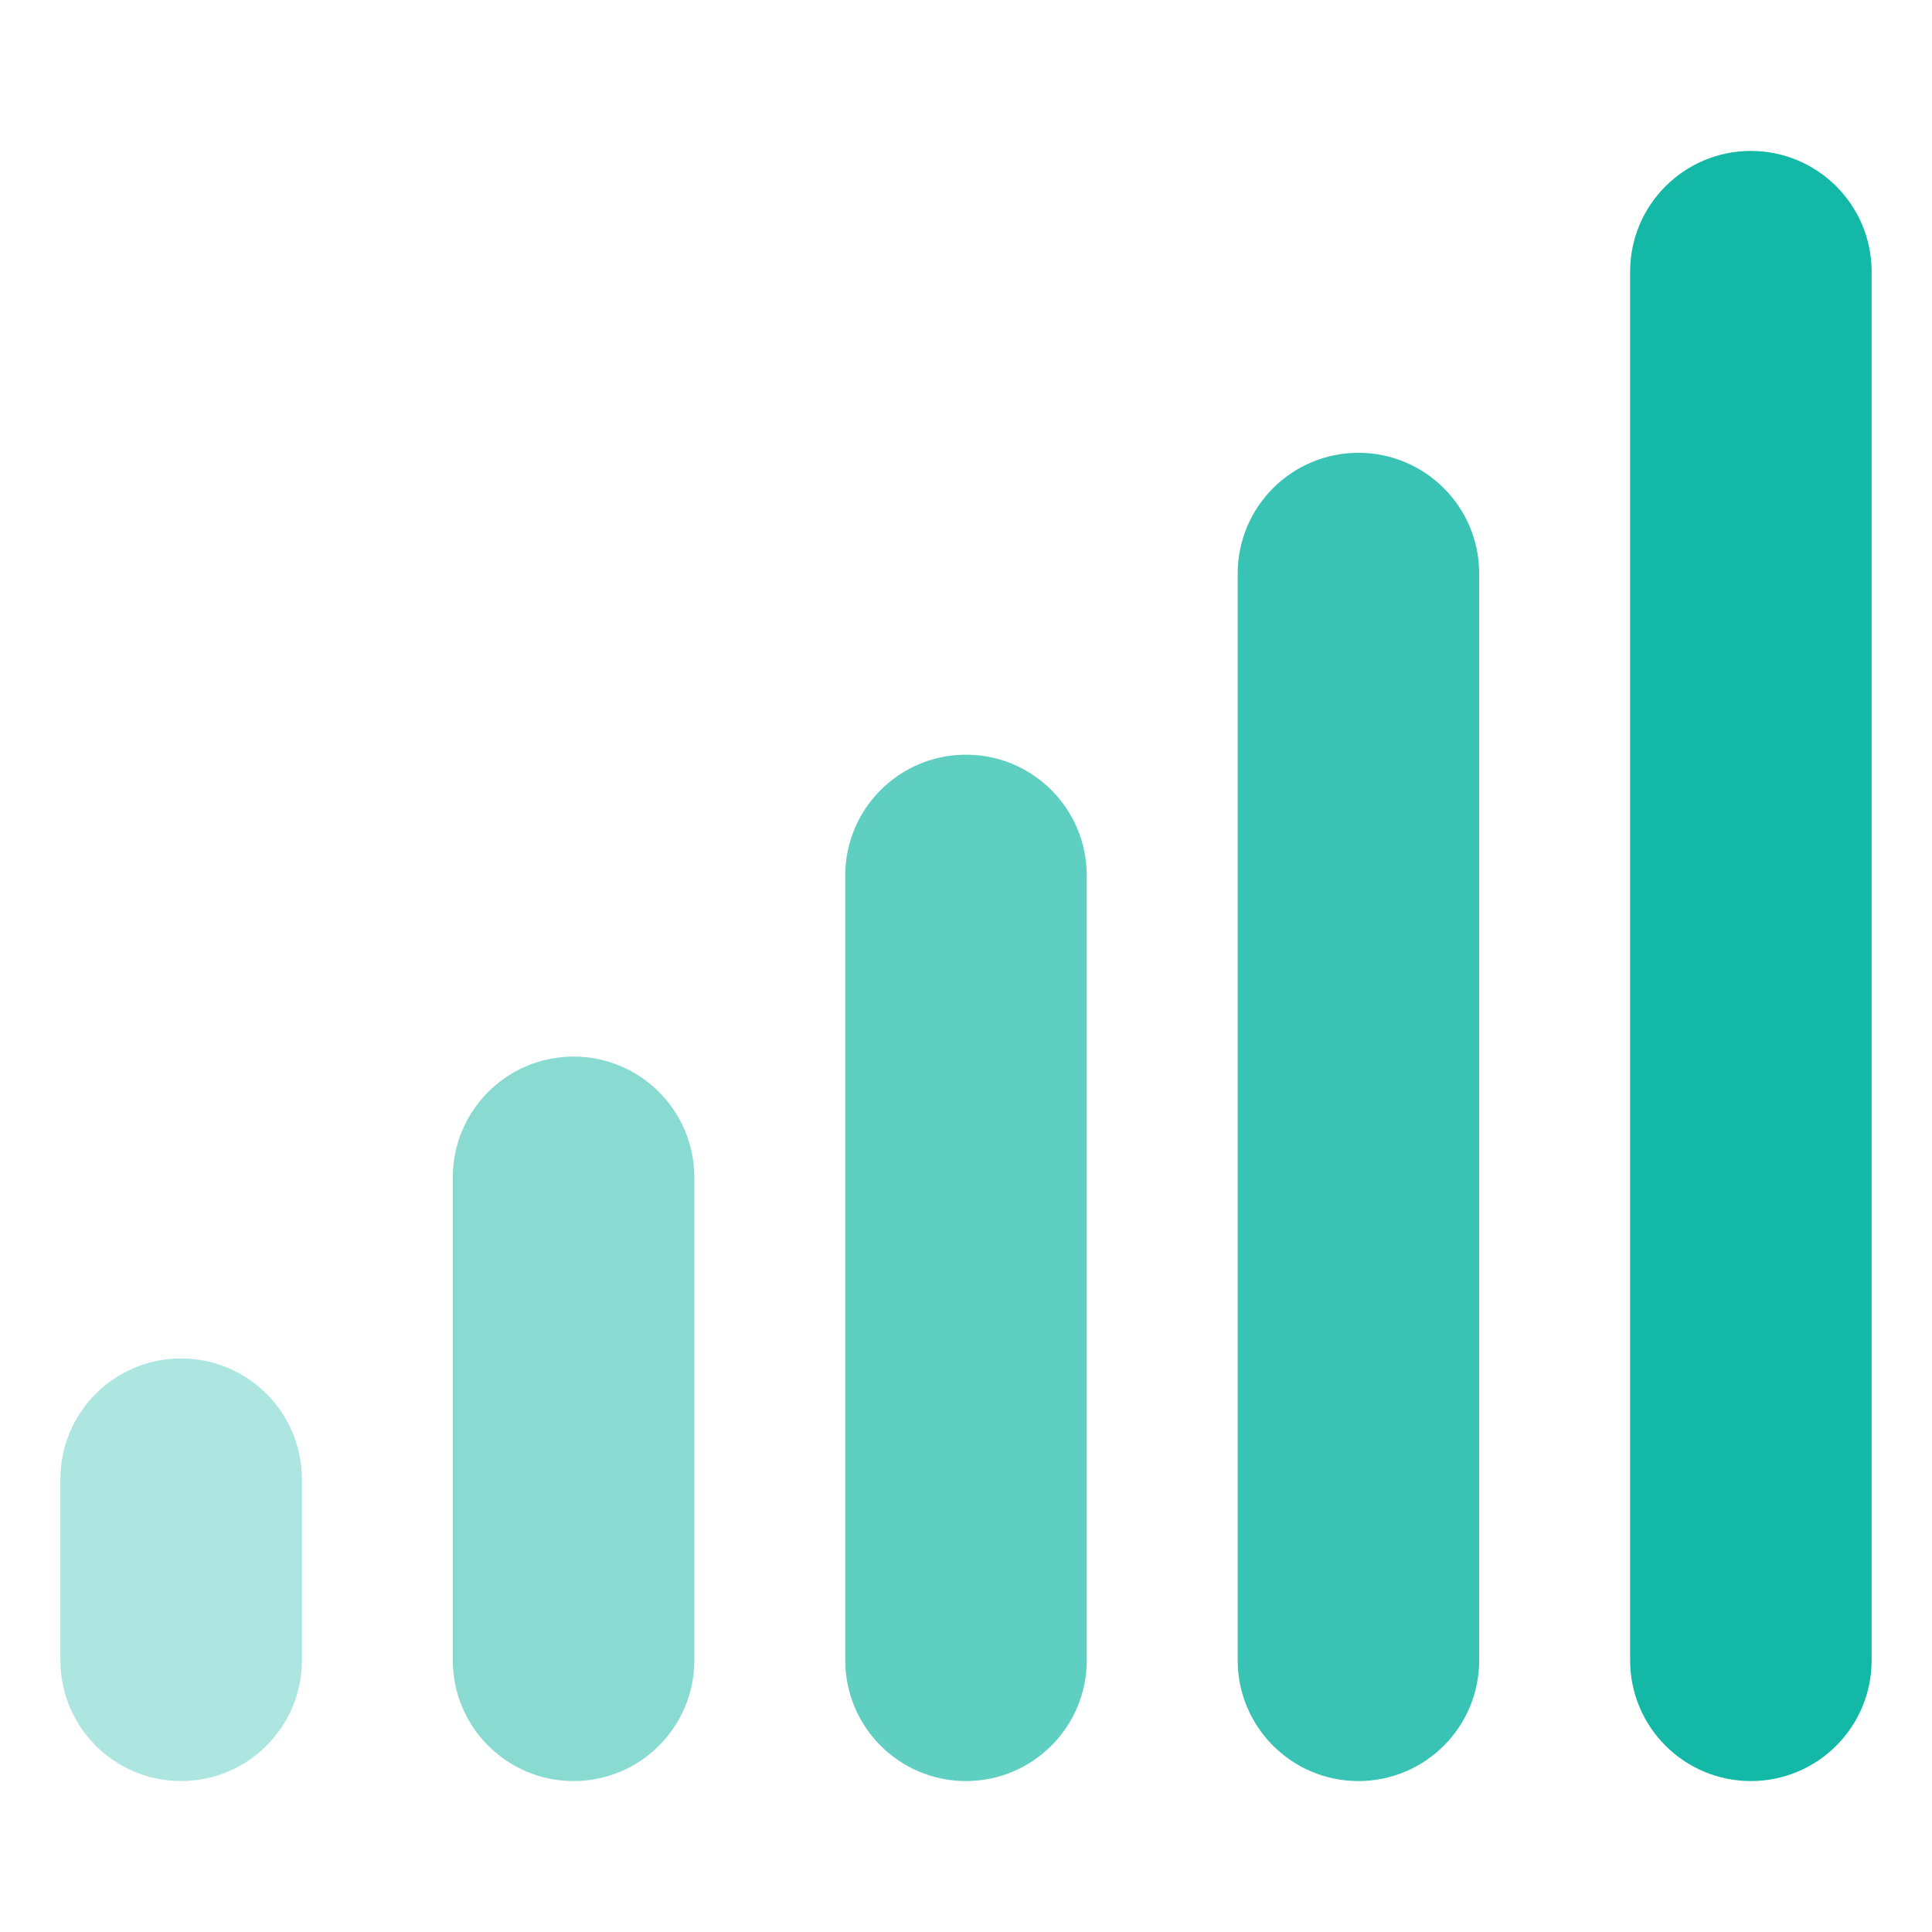
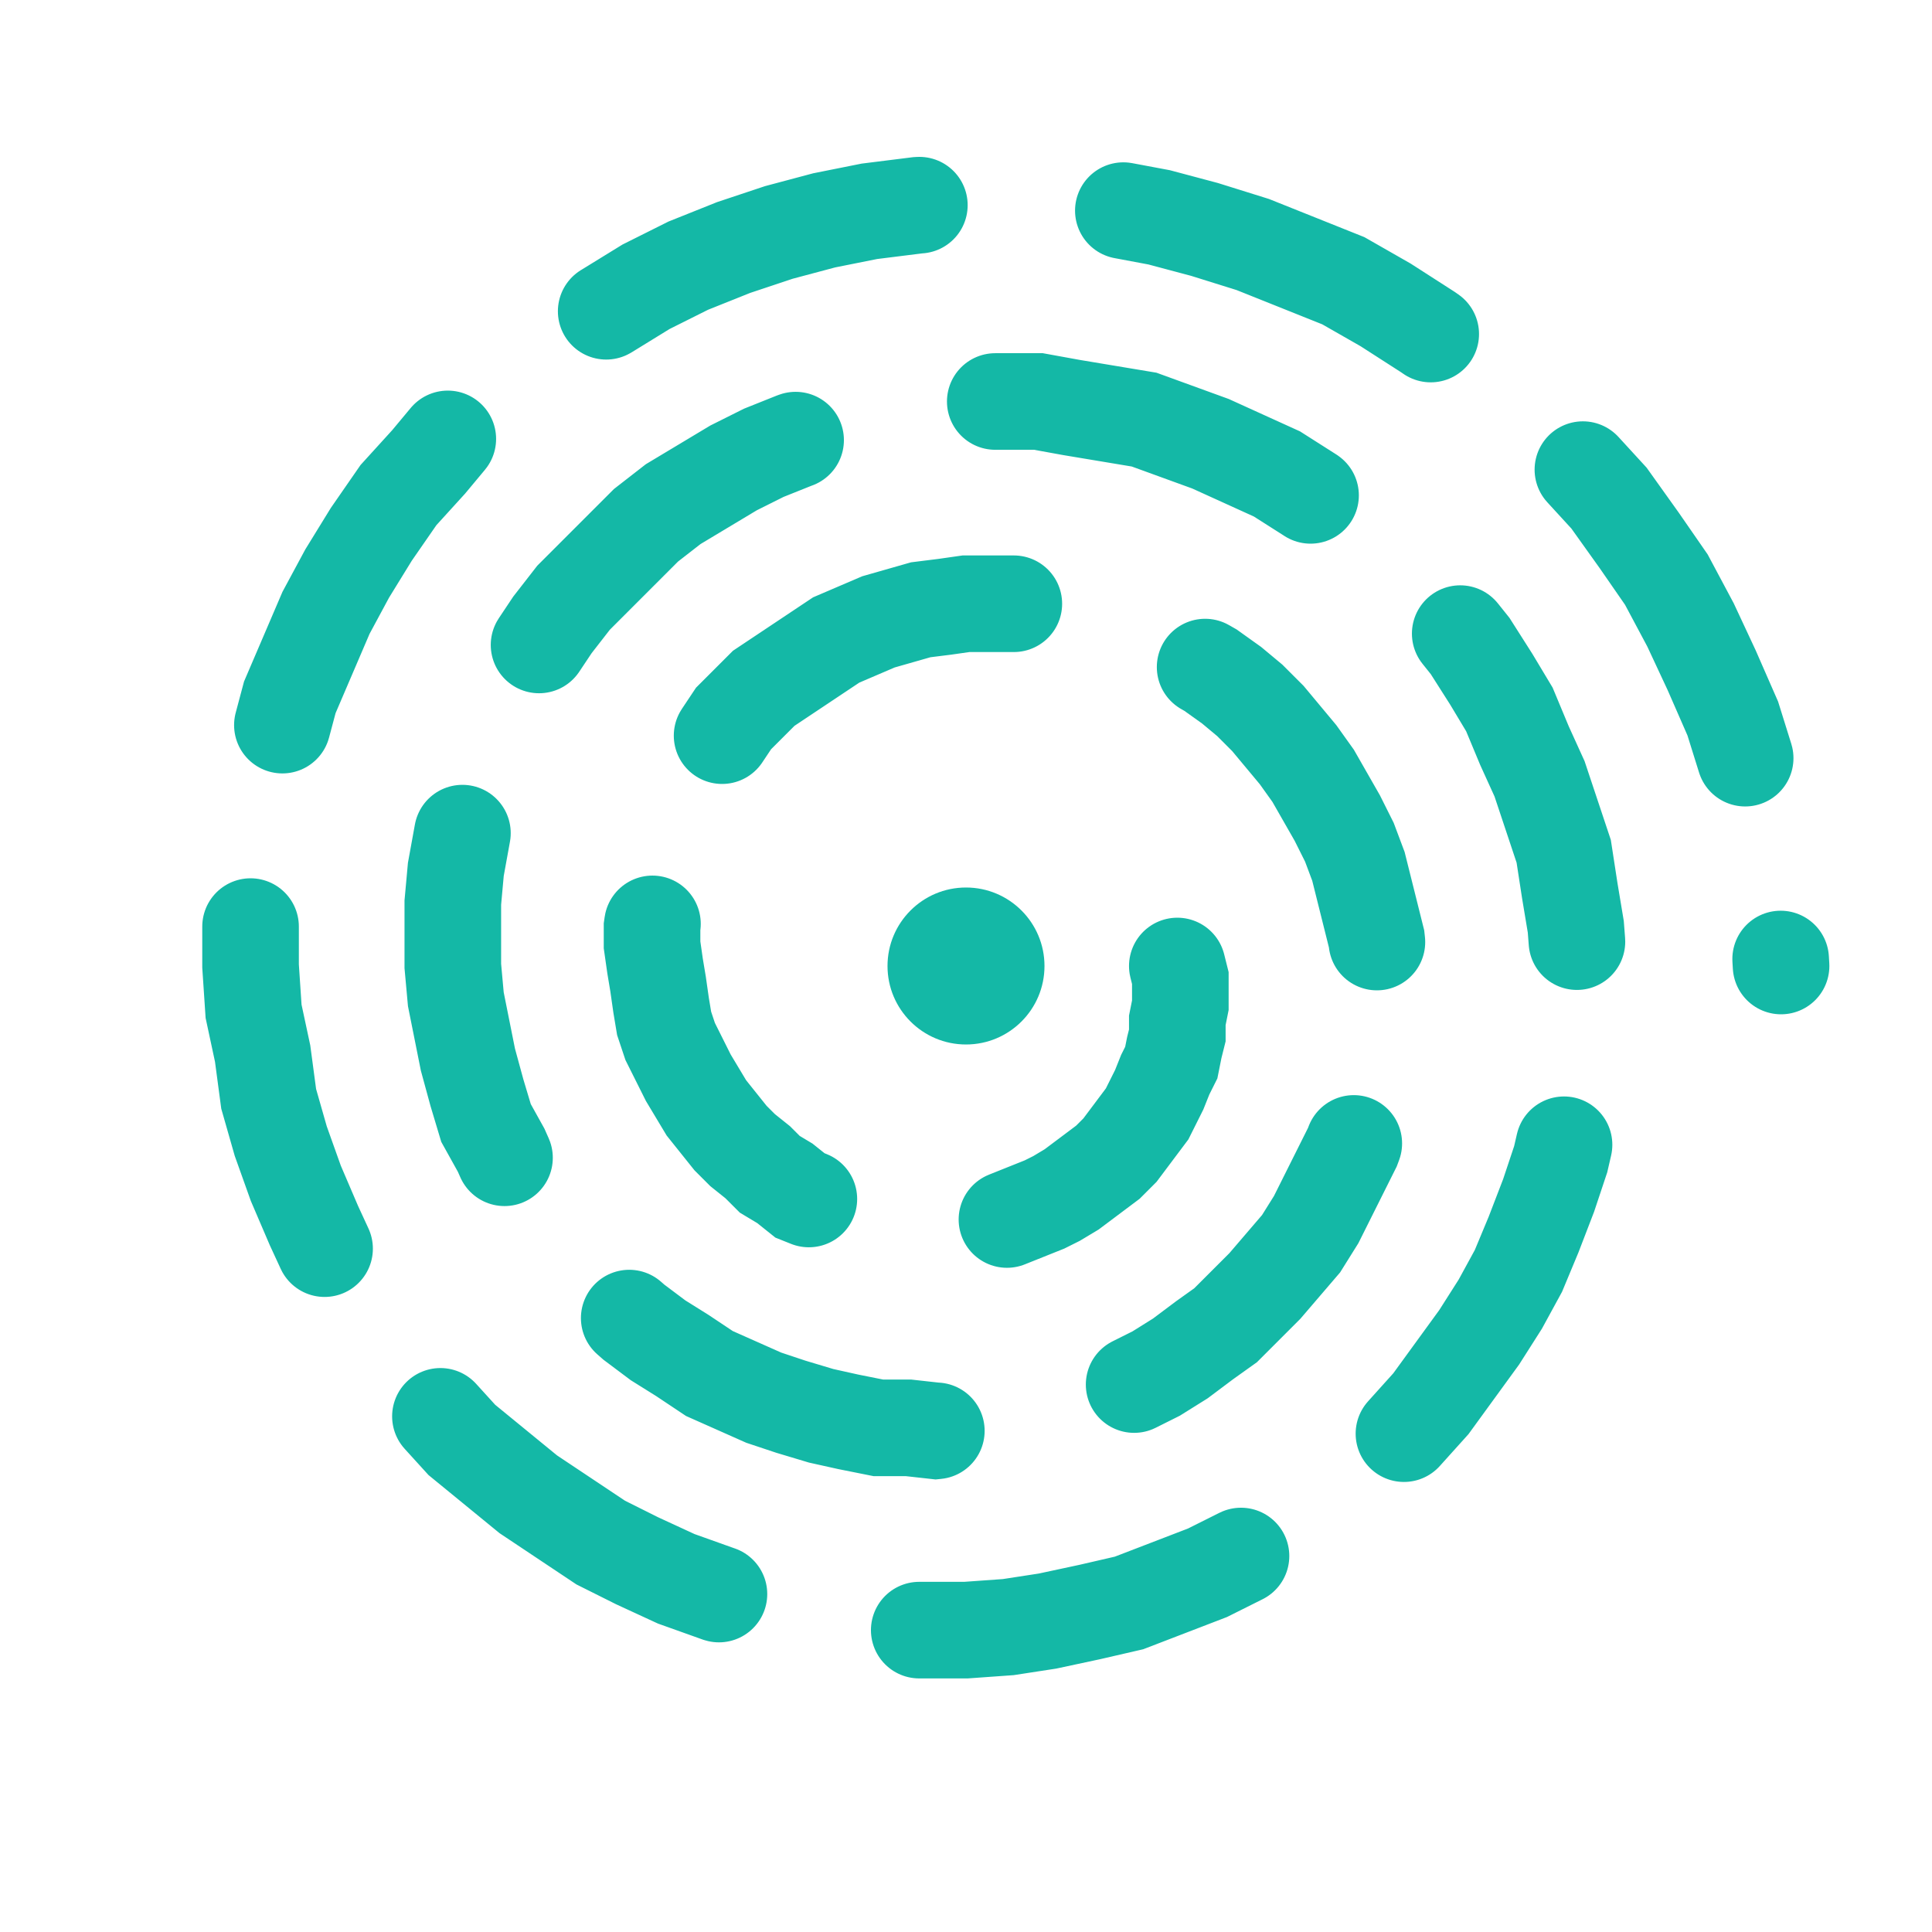
<svg xmlns="http://www.w3.org/2000/svg" viewBox="0 0 64 64" width="64" height="64" role="img" aria-label="spotify-weekly-archive">
-   <g fill="#14b8a6">
-     <rect x="2" y="45" width="8" height="14" rx="4" opacity="0.35" />
-     <rect x="15" y="35" width="8" height="24" rx="4" opacity="0.5" />
-     <rect x="28" y="25" width="8" height="34" rx="4" opacity="0.68" />
-     <rect x="41" y="15" width="8" height="44" rx="4" opacity="0.84" />
-     <rect x="54" y="5" width="8" height="54" rx="4" />
+   <g fill="none" stroke="#14b8a6" stroke-width="3.2" stroke-linecap="round">
+     <path d="M39.0,32.0 L39.1,32.4 L39.1,32.9 L39.1,33.3 L39.0,33.8 L39.0,34.3 L38.9,34.7 L38.8,35.2 L38.6,35.6 L38.4,36.1 L38.2,36.5 L38.0,36.9 L37.7,37.3 L37.4,37.7 L37.1,38.1 L36.7,38.5 L36.3,38.8 L35.9,39.1 L35.5,39.4 L35.0,39.7 L34.6,39.9 L34.1,40.1 L33.6,40.3 L33.1,40.5 L32.5,40.6 L32.0,40.7 L31.5,40.7 L30.9,40.7 L30.3,40.7 L29.8,40.7 L29.2,40.6 L28.7,40.4 L28.1,40.3 L27.6,40.1 L27.0,39.8 L26.5,39.6 L26.0,39.2 L25.5,38.9 L25.1,38.5 L24.6,38.1 L24.2,37.7 L23.8,37.2 L23.4,36.7 L23.1,36.2 L22.8,35.7 L22.5,35.1 L22.2,34.5 L22.0,33.9 L21.9,33.3 L21.8,32.6 L21.7,32.0 L21.6,31.3 L21.6,30.7 L21.7,30.0 L21.7,29.4 L21.9,28.7 L22.0,28.0 L22.2,27.4 L22.5,26.8 L22.8,26.1 L23.1,25.5 L23.5,24.9 L23.9,24.4 L24.3,23.8 L24.8,23.3 L25.3,22.8 L25.9,22.4 L26.5,22.0 L27.1,21.6 L27.7,21.2 L28.4,20.9 L29.1,20.6 L29.8,20.4 L30.5,20.2 L31.3,20.1 L32.0,20.0 L32.8,20.0 L33.5,20.0 L34.3,20.0 L35.1,20.1 L35.8,20.3 L36.6,20.5 L37.3,20.7 L38.0,21.0 L38.8,21.4 L39.4,21.8 L40.1,22.2 L40.8,22.7 L41.4,23.2 L42.0,23.8 L42.5,24.4 L43.0,25.0 L43.5,25.7 L43.9,26.4 L44.3,27.1 L44.7,27.9 L45.0,28.7 L45.2,29.5 L45.4,30.3 L45.6,31.1 L45.7,32.0 L45.7,32.9 L45.7,33.7 L45.6,34.6 L45.5,35.5 L45.3,36.3 L45.1,37.2 L44.8,38.0 L44.4,38.8 L44.0,39.6 L43.6,40.4 L43.1,41.2 L42.5,41.9 L41.9,42.6 L41.3,43.2 L40.6,43.9 L39.9,44.4 L39.1,45.0 L38.3,45.5 L37.5,45.9 L36.6,46.3 L35.7,46.6 L34.8,46.9 L33.9,47.1 L33.0,47.2 L32.0,47.3 L31.0,47.4 L30.1,47.3 L29.1,47.3 L28.1,47.1 L27.2,46.9 L26.2,46.6 L25.3,46.3 L24.4,45.9 L23.5,45.5 L22.6,44.9 L21.8,44.4 L21.0,43.8 L20.2,43.1 L19.5,42.4 L18.8,41.6 L18.2,40.8 L17.6,39.9 L17.0,39.0 L16.6,38.1 L16.1,37.2 L15.8,36.2 L15.5,35.1 L15.3,34.1 L15.1,33.1 L15.0,32.0 L15.0,30.9 L15.0,29.9 L15.1,28.8 L15.3,27.7 L15.5,26.6 L15.8,25.6 L16.2,24.6 L16.6,23.6 L17.1,22.6 L17.7,21.6 L18.3,20.7 L19.0,19.8 L19.8,19.0 L20.6,18.2 L21.4,17.4 L22.3,16.7 L23.3,16.1 L24.3,15.5 L25.3,15.0 L26.3,14.6 L27.4,14.2 L28.5,13.9 L29.7,13.6 L30.8,13.4 L32.0,13.3 L33.2,13.3 L34.4,13.3 L35.5,13.5 L36.7,13.7 L37.9,13.9 L39.0,14.3 L40.1,14.7 L41.2,15.2 L42.3,15.7 L43.4,16.4 L44.4,17.1 L45.3,17.8 L46.2,18.6 L47.1,19.5 L47.9,20.4 L48.7,21.4 L49.4,22.5 L50.0,23.5 L50.5,24.7 L51.0,25.8 L51.4,27.0 L51.8,28.2 L52.0,29.5 L52.2,30.7 L52.3,32.0 L52.4,33.3 L52.3,34.6 L52.2,35.8 L52.0,37.1 L51.7,38.4 L51.3,39.6 L50.8,40.9 L50.3,42.1 L49.7,43.2 L49.0,44.3 L48.2,45.4 L47.4,46.5 L46.5,47.5 L45.6,48.4 L44.5,49.3 L43.5,50.1 L42.3,50.8 L41.2,51.5 L40.0,52.1 L38.7,52.6 L37.4,53.1 L36.1,53.4 L34.7,53.7 L33.4,53.9 L32.0,54.0 L30.6,54.0 L29.2,54.0 L27.8,53.8 L26.5,53.6 L25.1,53.2 L23.8,52.8 L22.4,52.3 L21.1,51.7 L19.9,51.1 L18.7,50.3 L17.5,49.5 L16.4,48.6 L15.3,47.7 L14.3,46.6 L13.4,45.5 L12.5,44.4 L11.7,43.1 L11.0,41.9 L10.4,40.6 L9.8,39.2 L9.3,37.8 L8.9,36.4 L8.7,34.9 L8.4,33.5 L8.3,32.0 L8.3,30.5 L8.4,29.0 L8.6,27.5 L8.8,26.0 L9.2,24.6 L9.6,23.1 L10.2,21.7 L10.8,20.3 L11.5,19.0 L12.3,17.7 L13.2,16.4 L14.2,15.3 L15.2,14.1 L16.3,13.0 L17.5,12.0 L18.7,11.1 L20.1,10.3 L21.4,9.5 L22.8,8.8 L24.3,8.2 L25.8,7.7 L27.3,7.3 L28.8,7.0 L30.4,6.8 L32.0,6.7 L33.6,6.7 L35.2,6.7 L36.8,6.9 L38.4,7.2 L39.9,7.6 L41.5,8.1 L43.0,8.7 L44.5,9.3 L45.9,10.1 L47.3,11.0 L48.6,11.9 L49.9,12.9 L51.1,14.1 L52.2,15.3 L53.3,16.5 L54.3,17.9 L55.2,19.2 L56.0,20.7 L56.7,22.2 L57.4,23.8 L57.9,25.4 L58.3,27.0 L58.7,28.6 L58.9,30.3 L59.0,32.0" stroke-dasharray="11.06 6.78" />
  </g>
+   <circle cx="32" cy="32" r="2.6" fill="#14b8a6" />
</svg>
